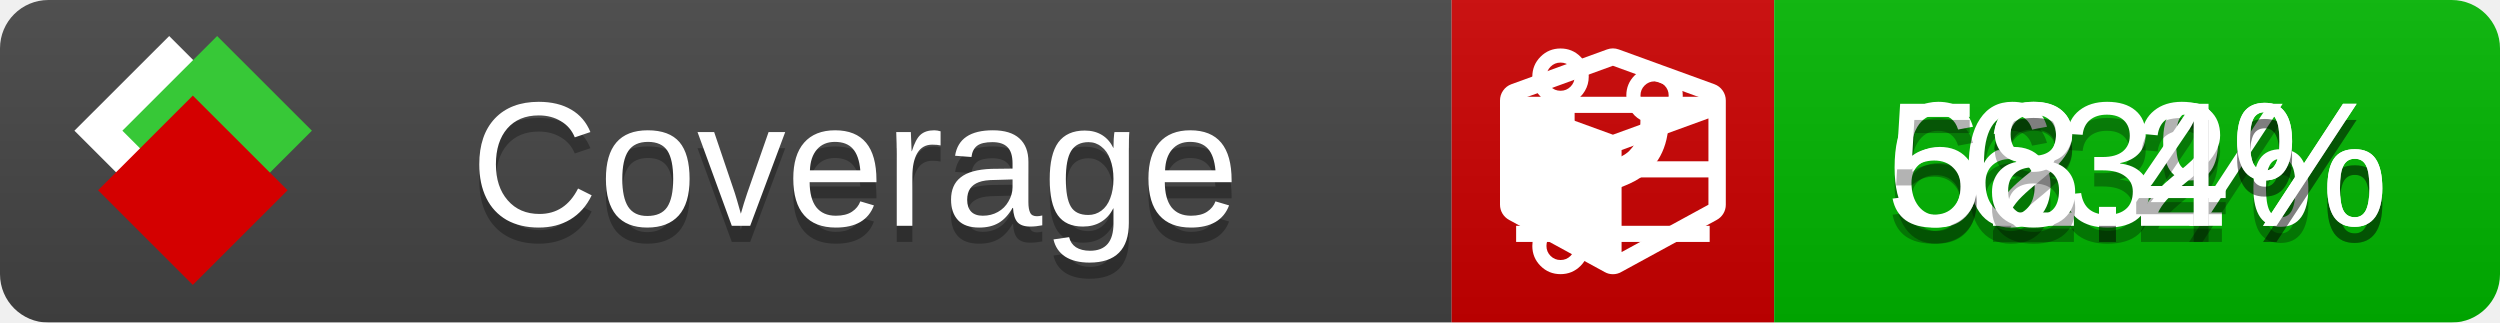
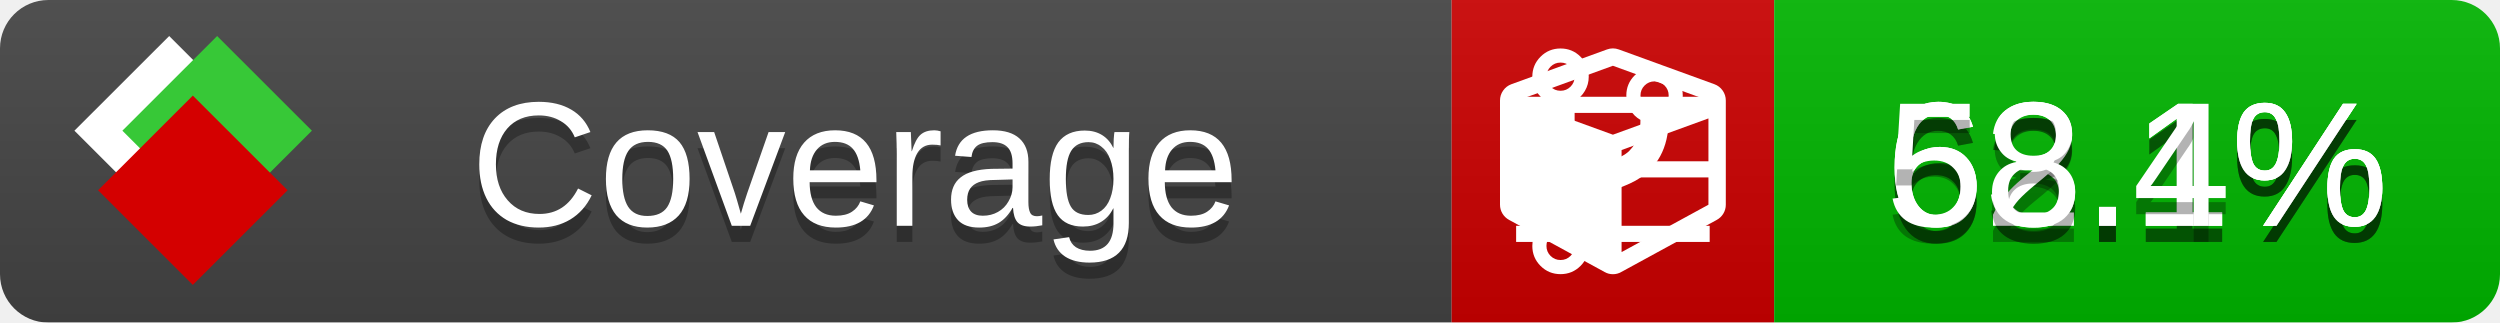
<svg xmlns="http://www.w3.org/2000/svg" xmlns:xlink="http://www.w3.org/1999/xlink" width="155" height="20">
  <style type="text/css">
          
            @keyframes fade1 {
                0% { visibility: visible; opacity: 1; }
               27% { visibility: visible; opacity: 1; }
               33% { visibility: hidden; opacity: 0; }
               60% { visibility: hidden; opacity: 0; }
               66% { visibility: hidden; opacity: 0; }
               93% { visibility: hidden; opacity: 0; }
              100% { visibility: visible; opacity: 1; }
            }
            @keyframes fade2 {
                0% { visibility: hidden; opacity: 0; }
               27% { visibility: hidden; opacity: 0; }
               33% { visibility: visible; opacity: 1; }
               60% { visibility: visible; opacity: 1; }
               66% { visibility: hidden; opacity: 0; }
               93% { visibility: hidden; opacity: 0; }
              100% { visibility: hidden; opacity: 0; }
            }
            @keyframes fade3 {
                0% { visibility: hidden; opacity: 0; }
               27% { visibility: hidden; opacity: 0; }
               33% { visibility: hidden; opacity: 0; }
               60% { visibility: hidden; opacity: 0; }
               66% { visibility: visible; opacity: 1; }
               93% { visibility: visible; opacity: 1; }
              100% { visibility: hidden; opacity: 0; }
            }
            .linecoverage {
                animation-duration: 15s;
                animation-name: fade1;
                animation-iteration-count: infinite;
            }
            .branchcoverage {
                animation-duration: 15s;
                animation-name: fade2;
                animation-iteration-count: infinite;
            }
            .methodcoverage {
                animation-duration: 15s;
                animation-name: fade3;
                animation-iteration-count: infinite;
            }
          
    </style>
  <defs>
    <linearGradient id="gradient" x2="0" y2="100%">
      <stop offset="0" stop-color="#bbb" stop-opacity=".1" />
      <stop offset="1" stop-opacity=".1" />
    </linearGradient>
    <linearGradient id="c">
      <stop offset="0" stop-color="#d40000" />
      <stop offset="1" stop-color="#ff2a2a" />
    </linearGradient>
    <linearGradient id="a">
      <stop offset="0" stop-color="#e0e0de" />
      <stop offset="1" stop-color="#fff" />
    </linearGradient>
    <linearGradient id="b">
      <stop offset="0" stop-color="#37c837" />
      <stop offset="1" stop-color="#217821" />
    </linearGradient>
    <linearGradient xlink:href="#a" id="e" x1="106.44" x2="69.96" y1="-11.96" y2="-46.84" gradientTransform="matrix(-.8426 -.00045 -.00045 -.8426 -94.27 -75.82)" gradientUnits="userSpaceOnUse" />
    <linearGradient xlink:href="#b" id="f" x1="56.19" x2="77.97" y1="-23.45" y2="10.62" gradientTransform="matrix(.8426 .00045 .00045 .8426 94.27 75.82)" gradientUnits="userSpaceOnUse" />
    <linearGradient xlink:href="#c" id="g" x1="79.98" x2="132.9" y1="10.79" y2="10.79" gradientTransform="matrix(.8426 .00045 .00045 .8426 94.27 75.82)" gradientUnits="userSpaceOnUse" />
    <mask id="mask">
      <rect width="155" height="20" rx="3" fill="#fff" />
    </mask>
    <g id="icon" transform="matrix(.04486 0 0 .04481 -.48 -.63)">
      <rect width="52.92" height="52.92" x="-109.72" y="-27.13" fill="url(#e)" transform="rotate(-135)" />
      <rect width="52.92" height="52.92" x="70.19" y="-39.18" fill="url(#f)" transform="rotate(45)" />
      <rect width="52.92" height="52.92" x="80.05" y="-15.74" fill="url(#g)" transform="rotate(45)" />
    </g>
  </defs>
  <g mask="url(#mask)">
    <rect x="0" y="0" width="90" height="20" fill="#444" />
    <rect x="90" y="0" width="20" height="20" fill="#c00" />
    <rect x="110" y="0" width="45" height="20" fill="#00B600" />
    <rect x="0" y="0" width="155" height="20" fill="url(#gradient)" />
  </g>
  <g>
    <path class="linecoverage" stroke="#fff" d="M94 6.5 h12 M94 10.5 h12 M94 14.5 h12" />
    <path class="branchcoverage" fill="#fff" d="m 97.628,15.247 q 0,-0.364 -0.255,-0.619 -0.255,-0.255 -0.619,-0.255 -0.364,0 -0.619,0.255 -0.255,0.255 -0.255,0.619 0,0.364 0.255,0.619 0.255,0.255 0.619,0.255 0.364,0 0.619,-0.255 0.255,-0.255 0.255,-0.619 z m 0,-10.493 q 0,-0.364 -0.255,-0.619 -0.255,-0.255 -0.619,-0.255 -0.364,0 -0.619,0.255 -0.255,0.255 -0.255,0.619 0,0.364 0.255,0.619 0.255,0.255 0.619,0.255 0.364,0 0.619,-0.255 0.255,-0.255 0.255,-0.619 z m 5.83,1.166 q 0,-0.364 -0.255,-0.619 -0.255,-0.255 -0.619,-0.255 -0.364,0 -0.619,0.255 -0.255,0.255 -0.255,0.619 0,0.364 0.255,0.619 0.255,0.255 0.619,0.255 0.364,0 0.619,-0.255 0.255,-0.255 0.255,-0.619 z m 0.874,0 q 0,0.474 -0.237,0.879 -0.237,0.405 -0.638,0.633 -0.018,2.614 -2.059,3.771 -0.619,0.346 -1.849,0.738 -1.166,0.364 -1.544,0.647 -0.378,0.282 -0.378,0.911 l 0,0.237 q 0.401,0.228 0.638,0.633 0.237,0.405 0.237,0.879 0,0.729 -0.51,1.239 -0.51,0.51 -1.239,0.51 -0.729,0 -1.239,-0.51 -0.51,-0.51 -0.51,-1.239 0,-0.474 0.237,-0.879 0.237,-0.405 0.638,-0.633 l 0,-7.469 q -0.401,-0.228 -0.638,-0.633 -0.237,-0.405 -0.237,-0.879 0,-0.729 0.51,-1.239 0.51,-0.51 1.239,-0.51 0.729,0 1.239,0.51 0.51,0.51 0.51,1.239 0,0.474 -0.237,0.879 -0.237,0.405 -0.638,0.633 l 0,4.527 q 0.492,-0.237 1.403,-0.519 0.501,-0.155 0.797,-0.269 0.296,-0.114 0.642,-0.282 0.346,-0.169 0.537,-0.36 0.191,-0.191 0.369,-0.465 0.178,-0.273 0.255,-0.633 0.077,-0.36 0.077,-0.833 -0.401,-0.228 -0.638,-0.633 -0.237,-0.405 -0.237,-0.879 0,-0.729 0.51,-1.239 0.51,-0.51 1.239,-0.51 0.729,0 1.239,0.51 0.51,0.51 0.51,1.239 z" />
    <path class="methodcoverage" fill="#fff" d="m 100.538,15.629 5.385,-2.936 v -5.351 l -5.385,1.96 z M 100,8.351 105.873,6.214 100,4.077 94.127,6.214 Z m 7,-2.12 v 6.462 q 0,0.294 -0.151,0.547 -0.151,0.252 -0.412,0.395 l -5.923,3.231 q -0.236,0.135 -0.513,0.135 -0.278,0 -0.513,-0.135 l -5.923,-3.231 Q 93.303,13.492 93.151,13.239 93,12.987 93,12.692 v -6.462 q 0,-0.337 0.194,-0.614 0.194,-0.278 0.513,-0.395 l 5.923,-2.154 q 0.185,-0.067 0.37,-0.067 0.185,0 0.37,0.067 l 5.923,2.154 q 0.32,0.118 0.513,0.395 Q 107,5.894 107,6.231 Z" />
  </g>
  <g fill="#fff" text-anchor="middle" font-family="Verdana,Arial,Geneva,sans-serif" font-size="11">
    <a xlink:href="https://github.com/danielpalme/ReportGenerator" target="_top">
      <use xlink:href="#icon" transform="translate(3,1) scale(3.5)" />
    </a>
    <text x="53" y="15" fill="#010101" fill-opacity=".3">Coverage</text>
    <text x="53" y="14" fill="#fff">Coverage</text>
-     <text class="linecoverage" x="132.5" y="15" fill="#010101" fill-opacity=".3">63%</text>
-     <text class="linecoverage" x="132.5" y="14">63%</text>
-     <text class="branchcoverage" x="132.5" y="15" fill="#010101" fill-opacity=".3">62.2%</text>
-     <text class="branchcoverage" x="132.5" y="14">62.2%</text>
+     <text class="linecoverage" x="132.5" y="15" fill="#010101" fill-opacity=".3">63.1%</text>
+     <text class="linecoverage" x="132.5" y="14">63.1%</text>
+     <text class="branchcoverage" x="132.5" y="15" fill="#010101" fill-opacity=".3">62.1%</text>
+     <text class="branchcoverage" x="132.5" y="14">62.1%</text>
    <text class="methodcoverage" x="132.5" y="15" fill="#010101" fill-opacity=".3">58.4%</text>
    <text class="methodcoverage" x="132.5" y="14">58.4%</text>
  </g>
  <g>
    <rect class="linecoverage" x="90" y="0" width="65" height="20" fill-opacity="0" />
    <rect class="branchcoverage" x="90" y="0" width="65" height="20" fill-opacity="0" />
    <rect class="methodcoverage" x="90" y="0" width="65" height="20" fill-opacity="0" />
  </g>
</svg>
